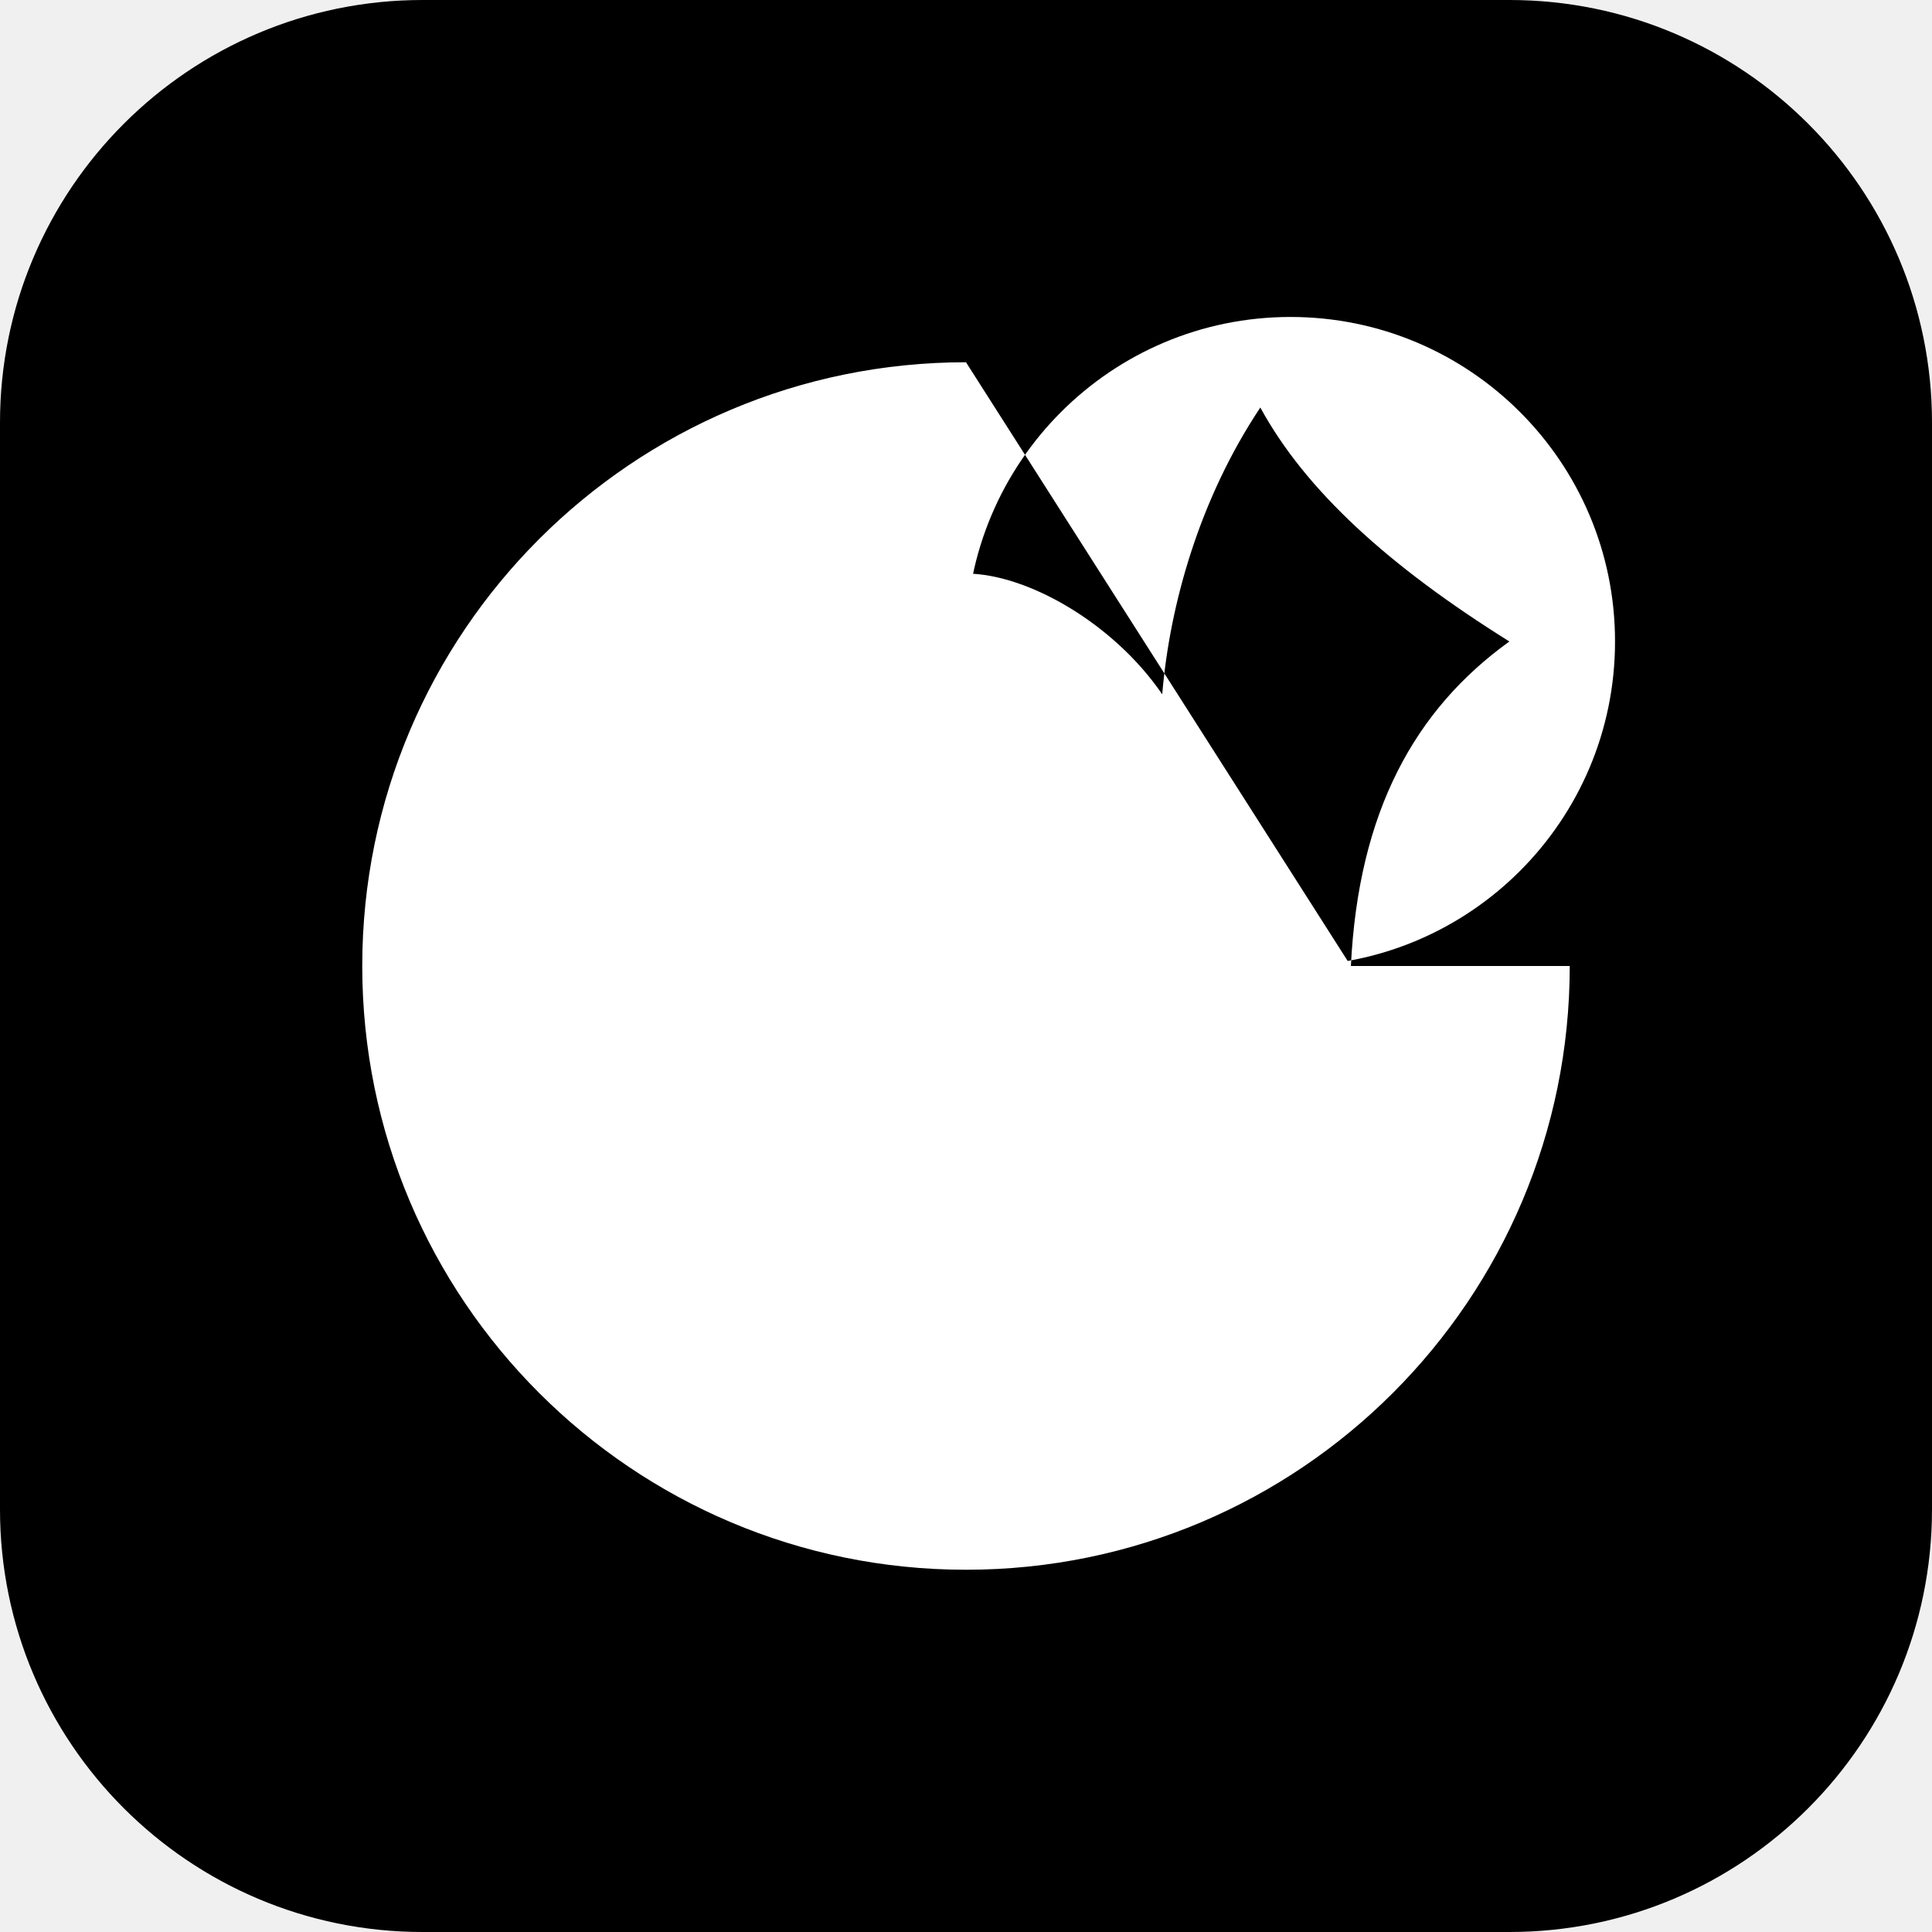
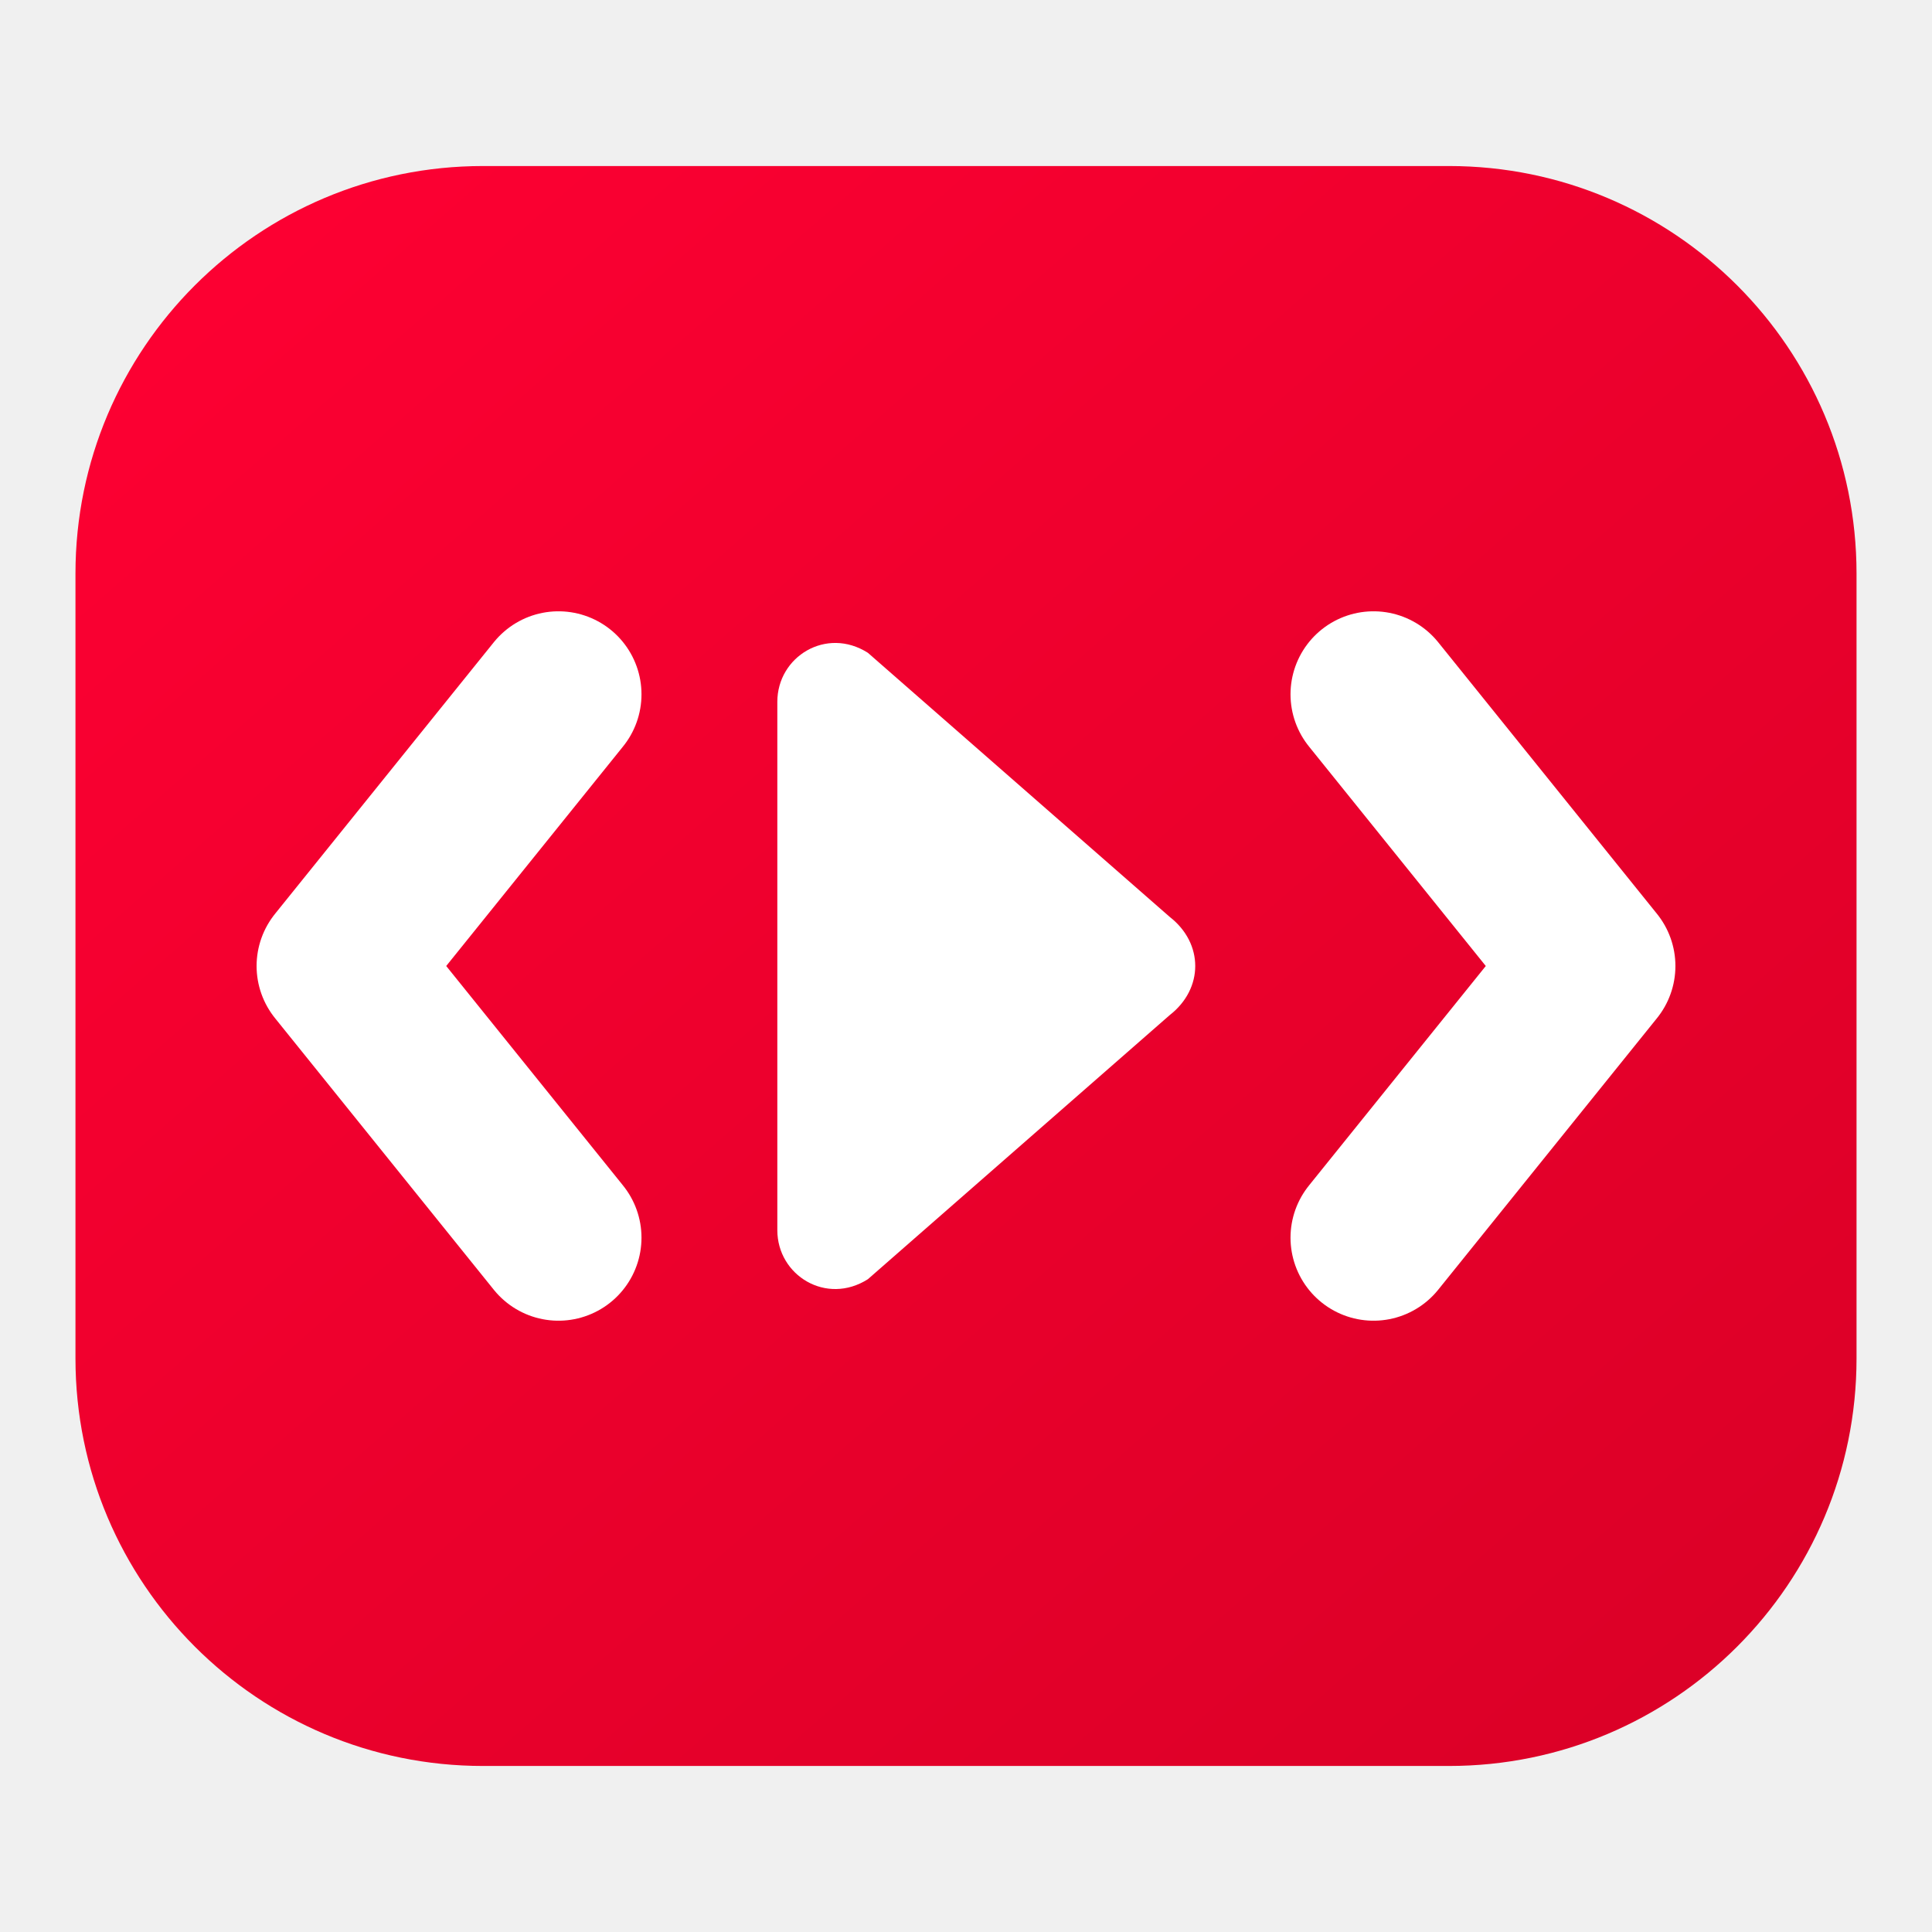
<svg xmlns="http://www.w3.org/2000/svg" viewBox="0 0 512 512" width="100%" height="100%">
-   <rect width="512" height="512" rx="112" fill="#000000" />
-   <path d="     M 256 96     A 160 160 0 1 0 416 256     L 358 256     C 360 215 375 188 400 170     C 368 150 346 130 334 108     C 318 132 310 160 308 184     C 295 165 272 152 256 152     L 256 170     A 86 86 0 1 1 342 256     L 358 256     Z   " fill="#FFFFFF" />
+   <defs>
+     <linearGradient id="codeOnGrad" x1="0%" y1="0%" x2="100%" y2="100%">
+       <stop offset="0%" stop-color="#FF0033" />
+       <stop offset="100%" stop-color="#D90026" />
+     </linearGradient>
+   </defs>
+   <rect x="20" y="44" width="472" height="424" rx="108" fill="url(#codeOnGrad)" />
+   <path d="M 148 184 L 90 256 L 148 328" fill="none" stroke="#FFFFFF" stroke-width="44" stroke-linecap="round" stroke-linejoin="round" />
+   <path d="M 206 186 C 206 174 219 166 230 173 L 310 243 C 319 250 319 262 310 269 L 230 339 C 219 346 206 338 206 326 Z" fill="#FFFFFF" />
+   <path d="M 364 184 L 422 256 L 364 328" fill="none" stroke="#FFFFFF" stroke-width="44" stroke-linecap="round" stroke-linejoin="round" />
</svg>
